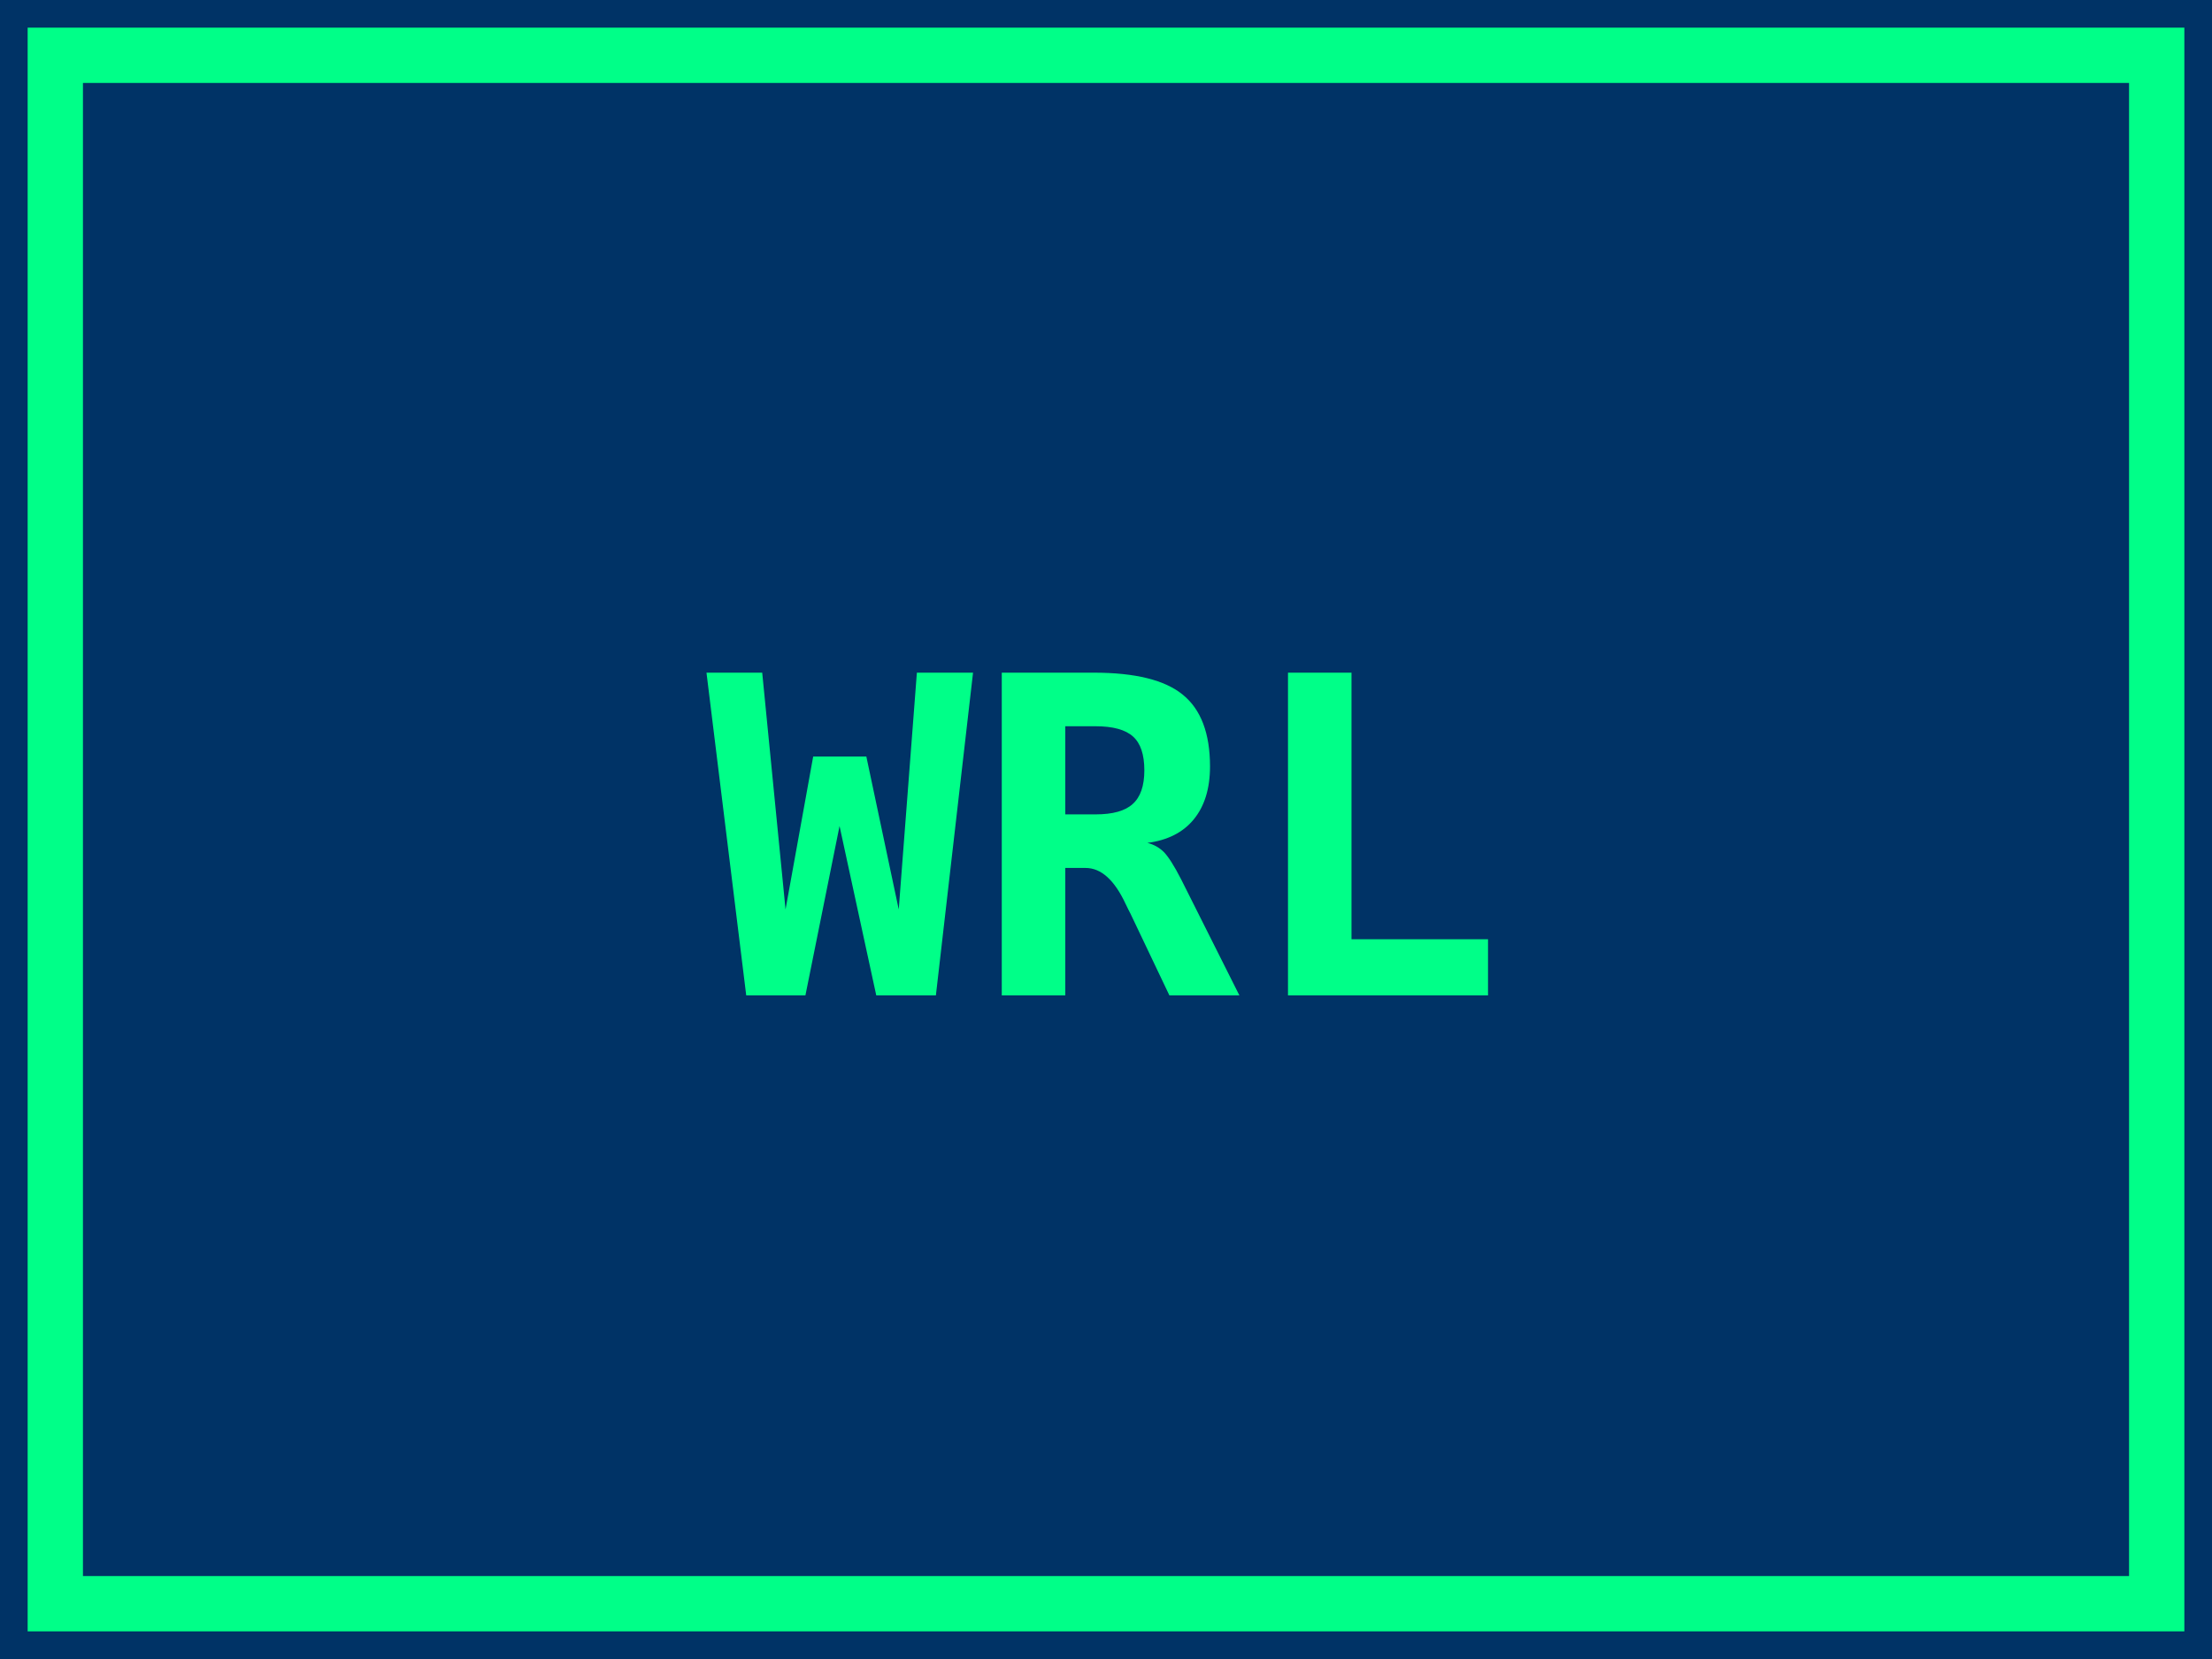
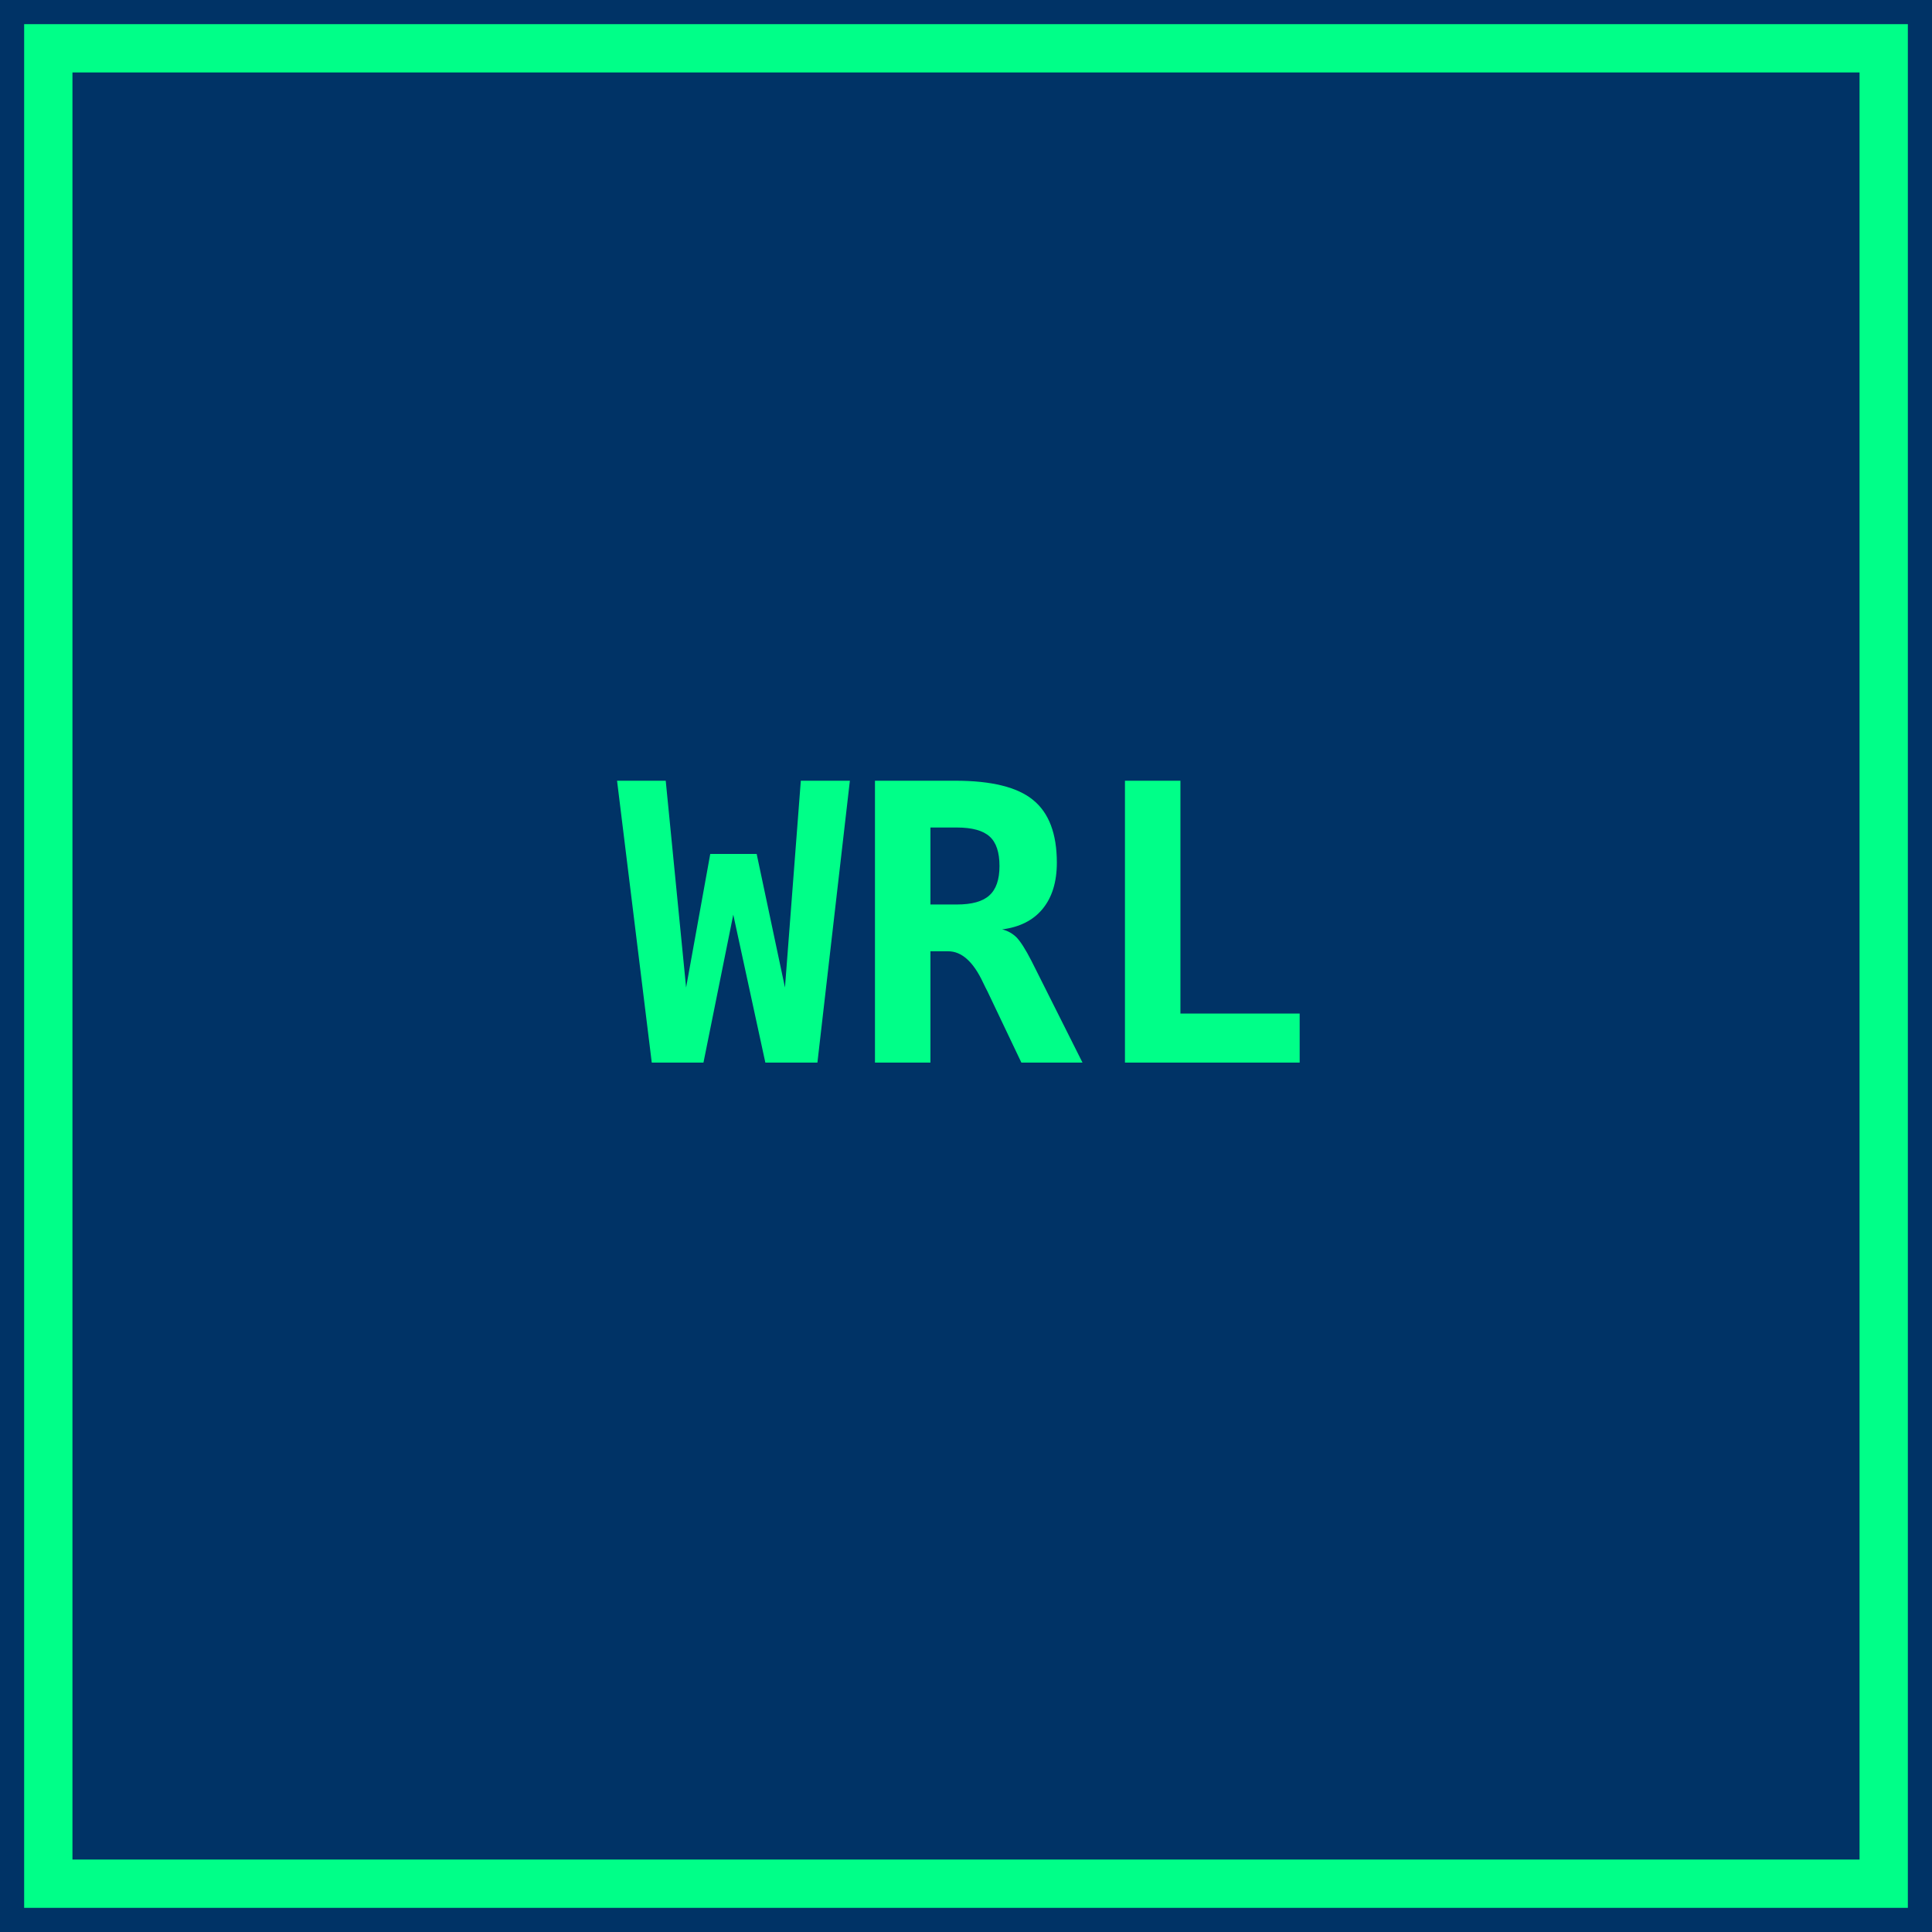
- <svg xmlns="http://www.w3.org/2000/svg" width="80" height="60">
-   <rect width="80" height="60" fill="#003366" />
-   <rect x="2" y="2" width="76" height="56" fill="none" stroke="#00ff88" stroke-width="2" />
-   <text x="40" y="36" font-family="monospace" font-size="16" font-weight="bold" fill="#00ff88" text-anchor="middle">WRL</text>
+ <svg xmlns="http://www.w3.org/2000/svg" width="80" height="80" viewBox="0 0 80 80">
+   <rect width="80" height="80" fill="#003366" />
+   <rect x="2" y="2" width="76" height="76" fill="none" stroke="#00ff88" stroke-width="2" />
+   <text x="40" y="44" font-family="monospace" font-size="16" font-weight="bold" fill="#00ff88" text-anchor="middle">WRL</text>
</svg>
